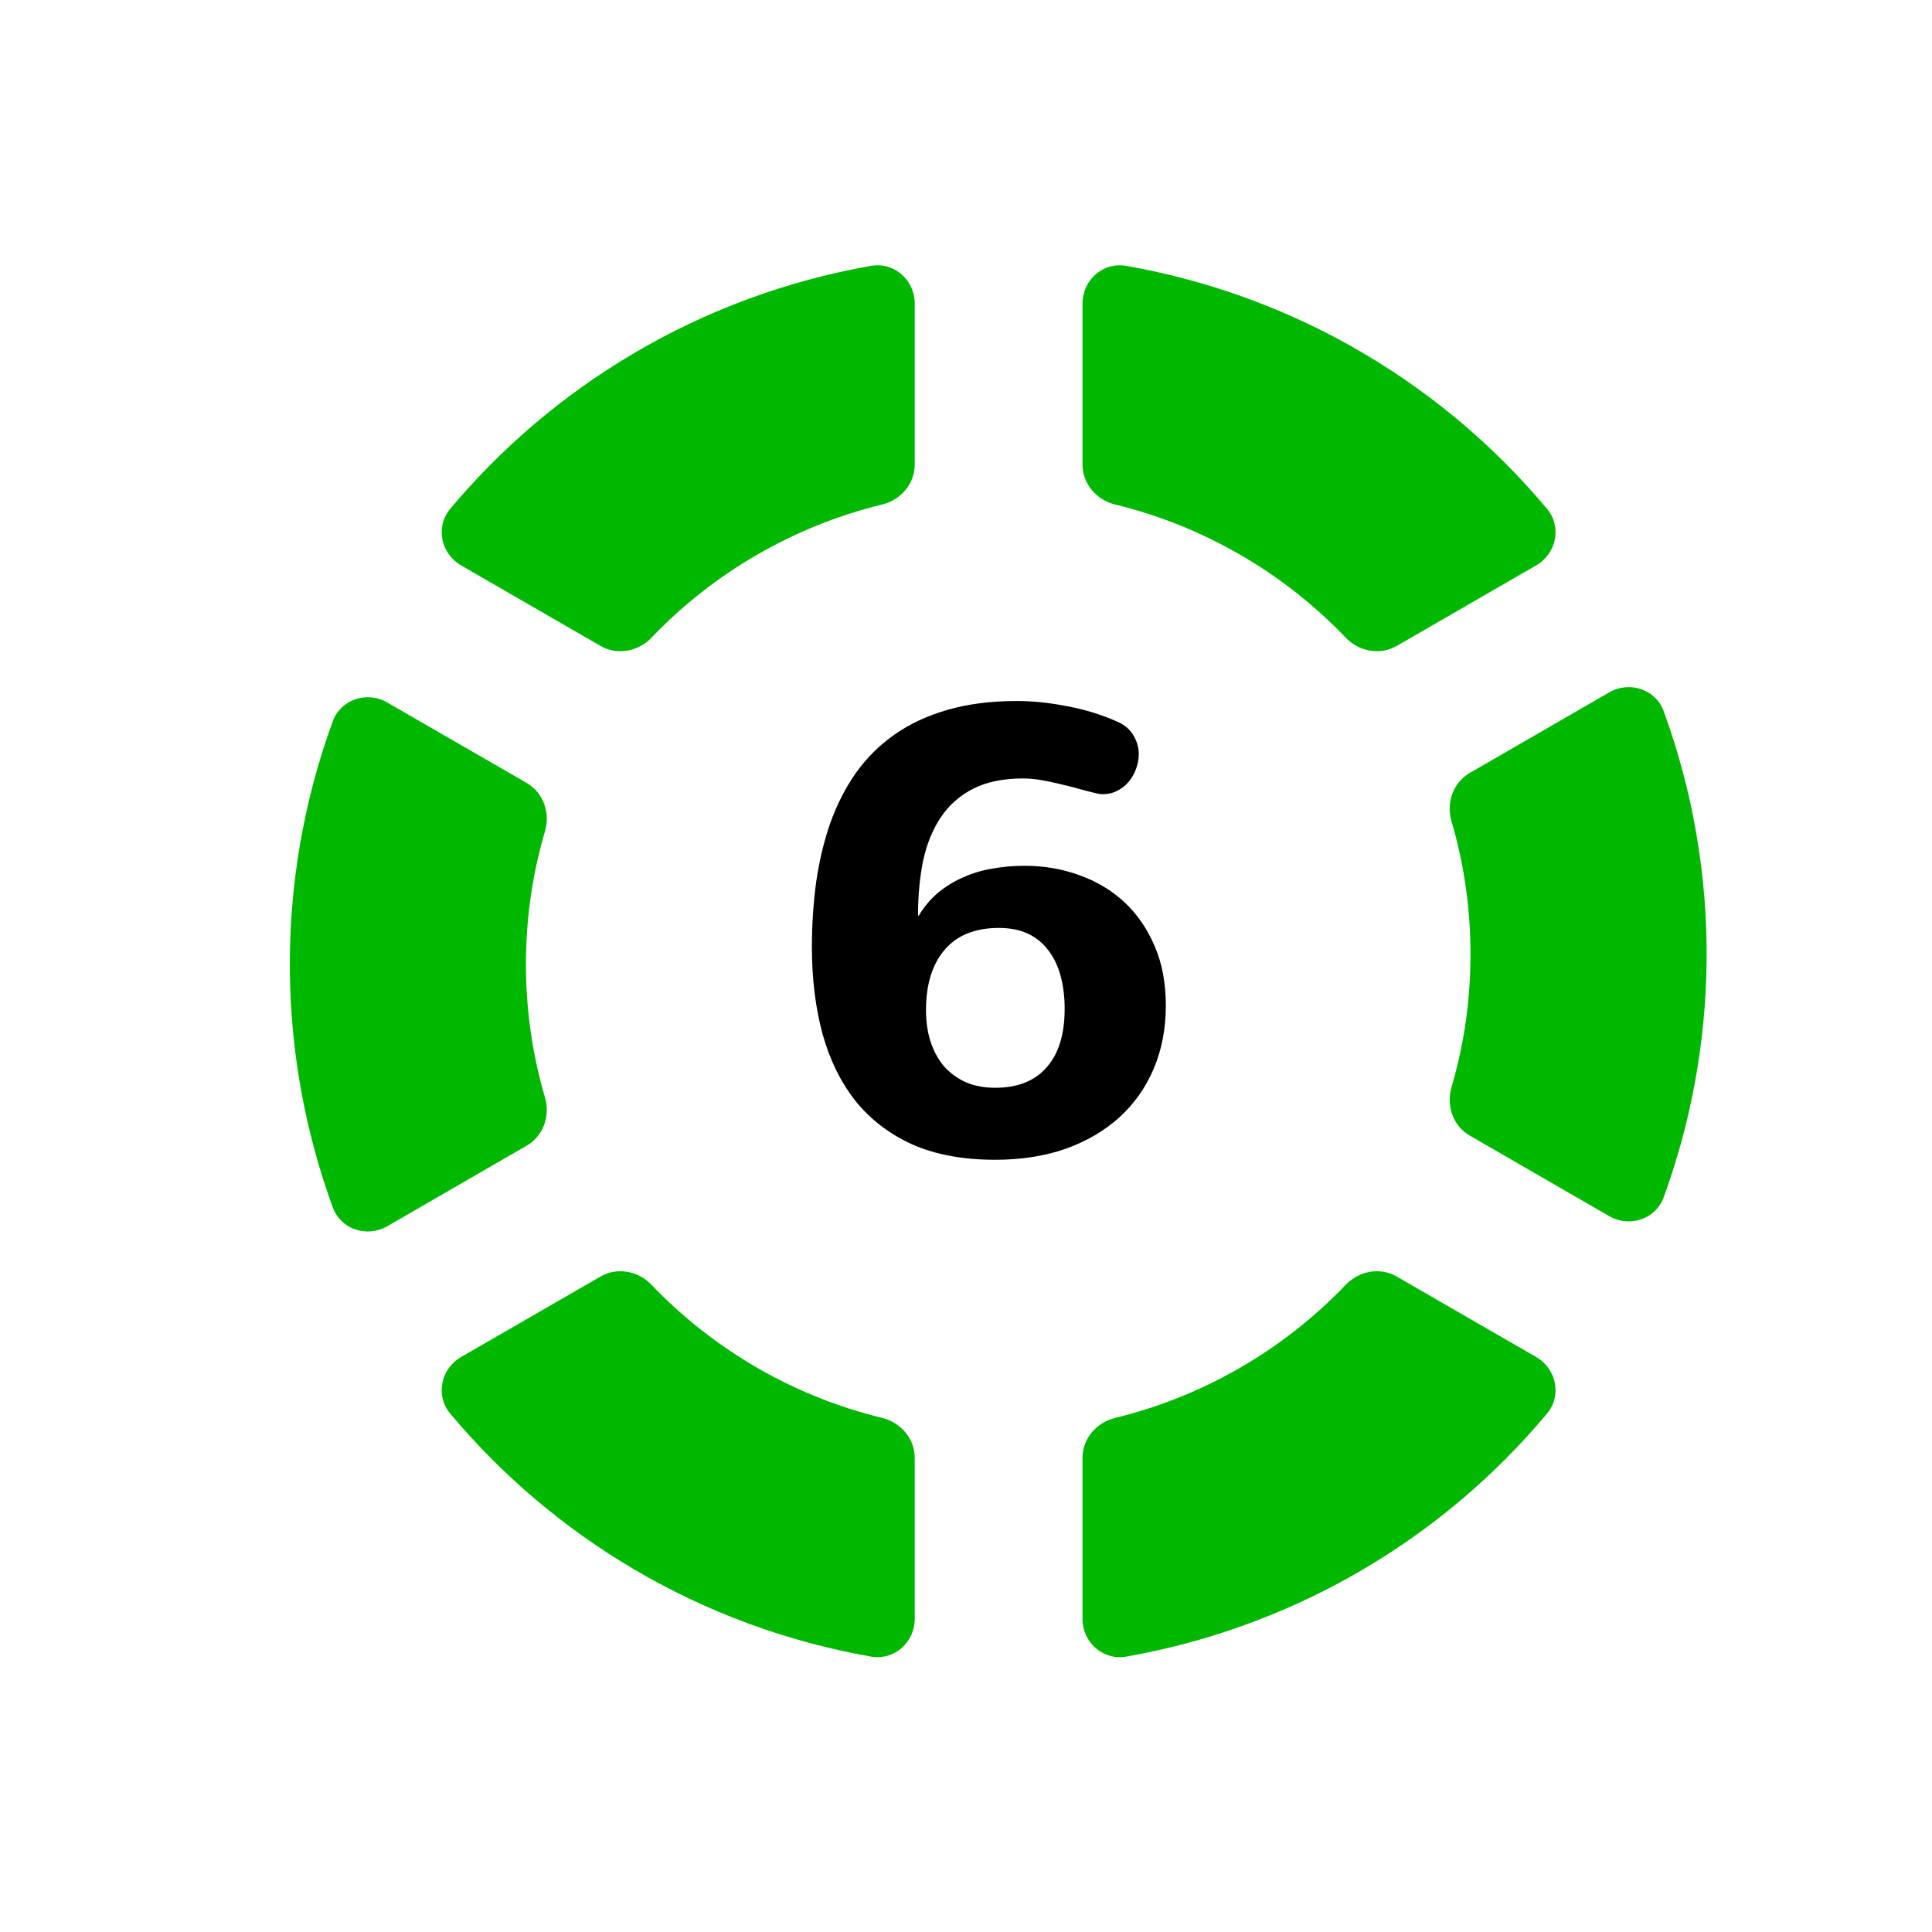
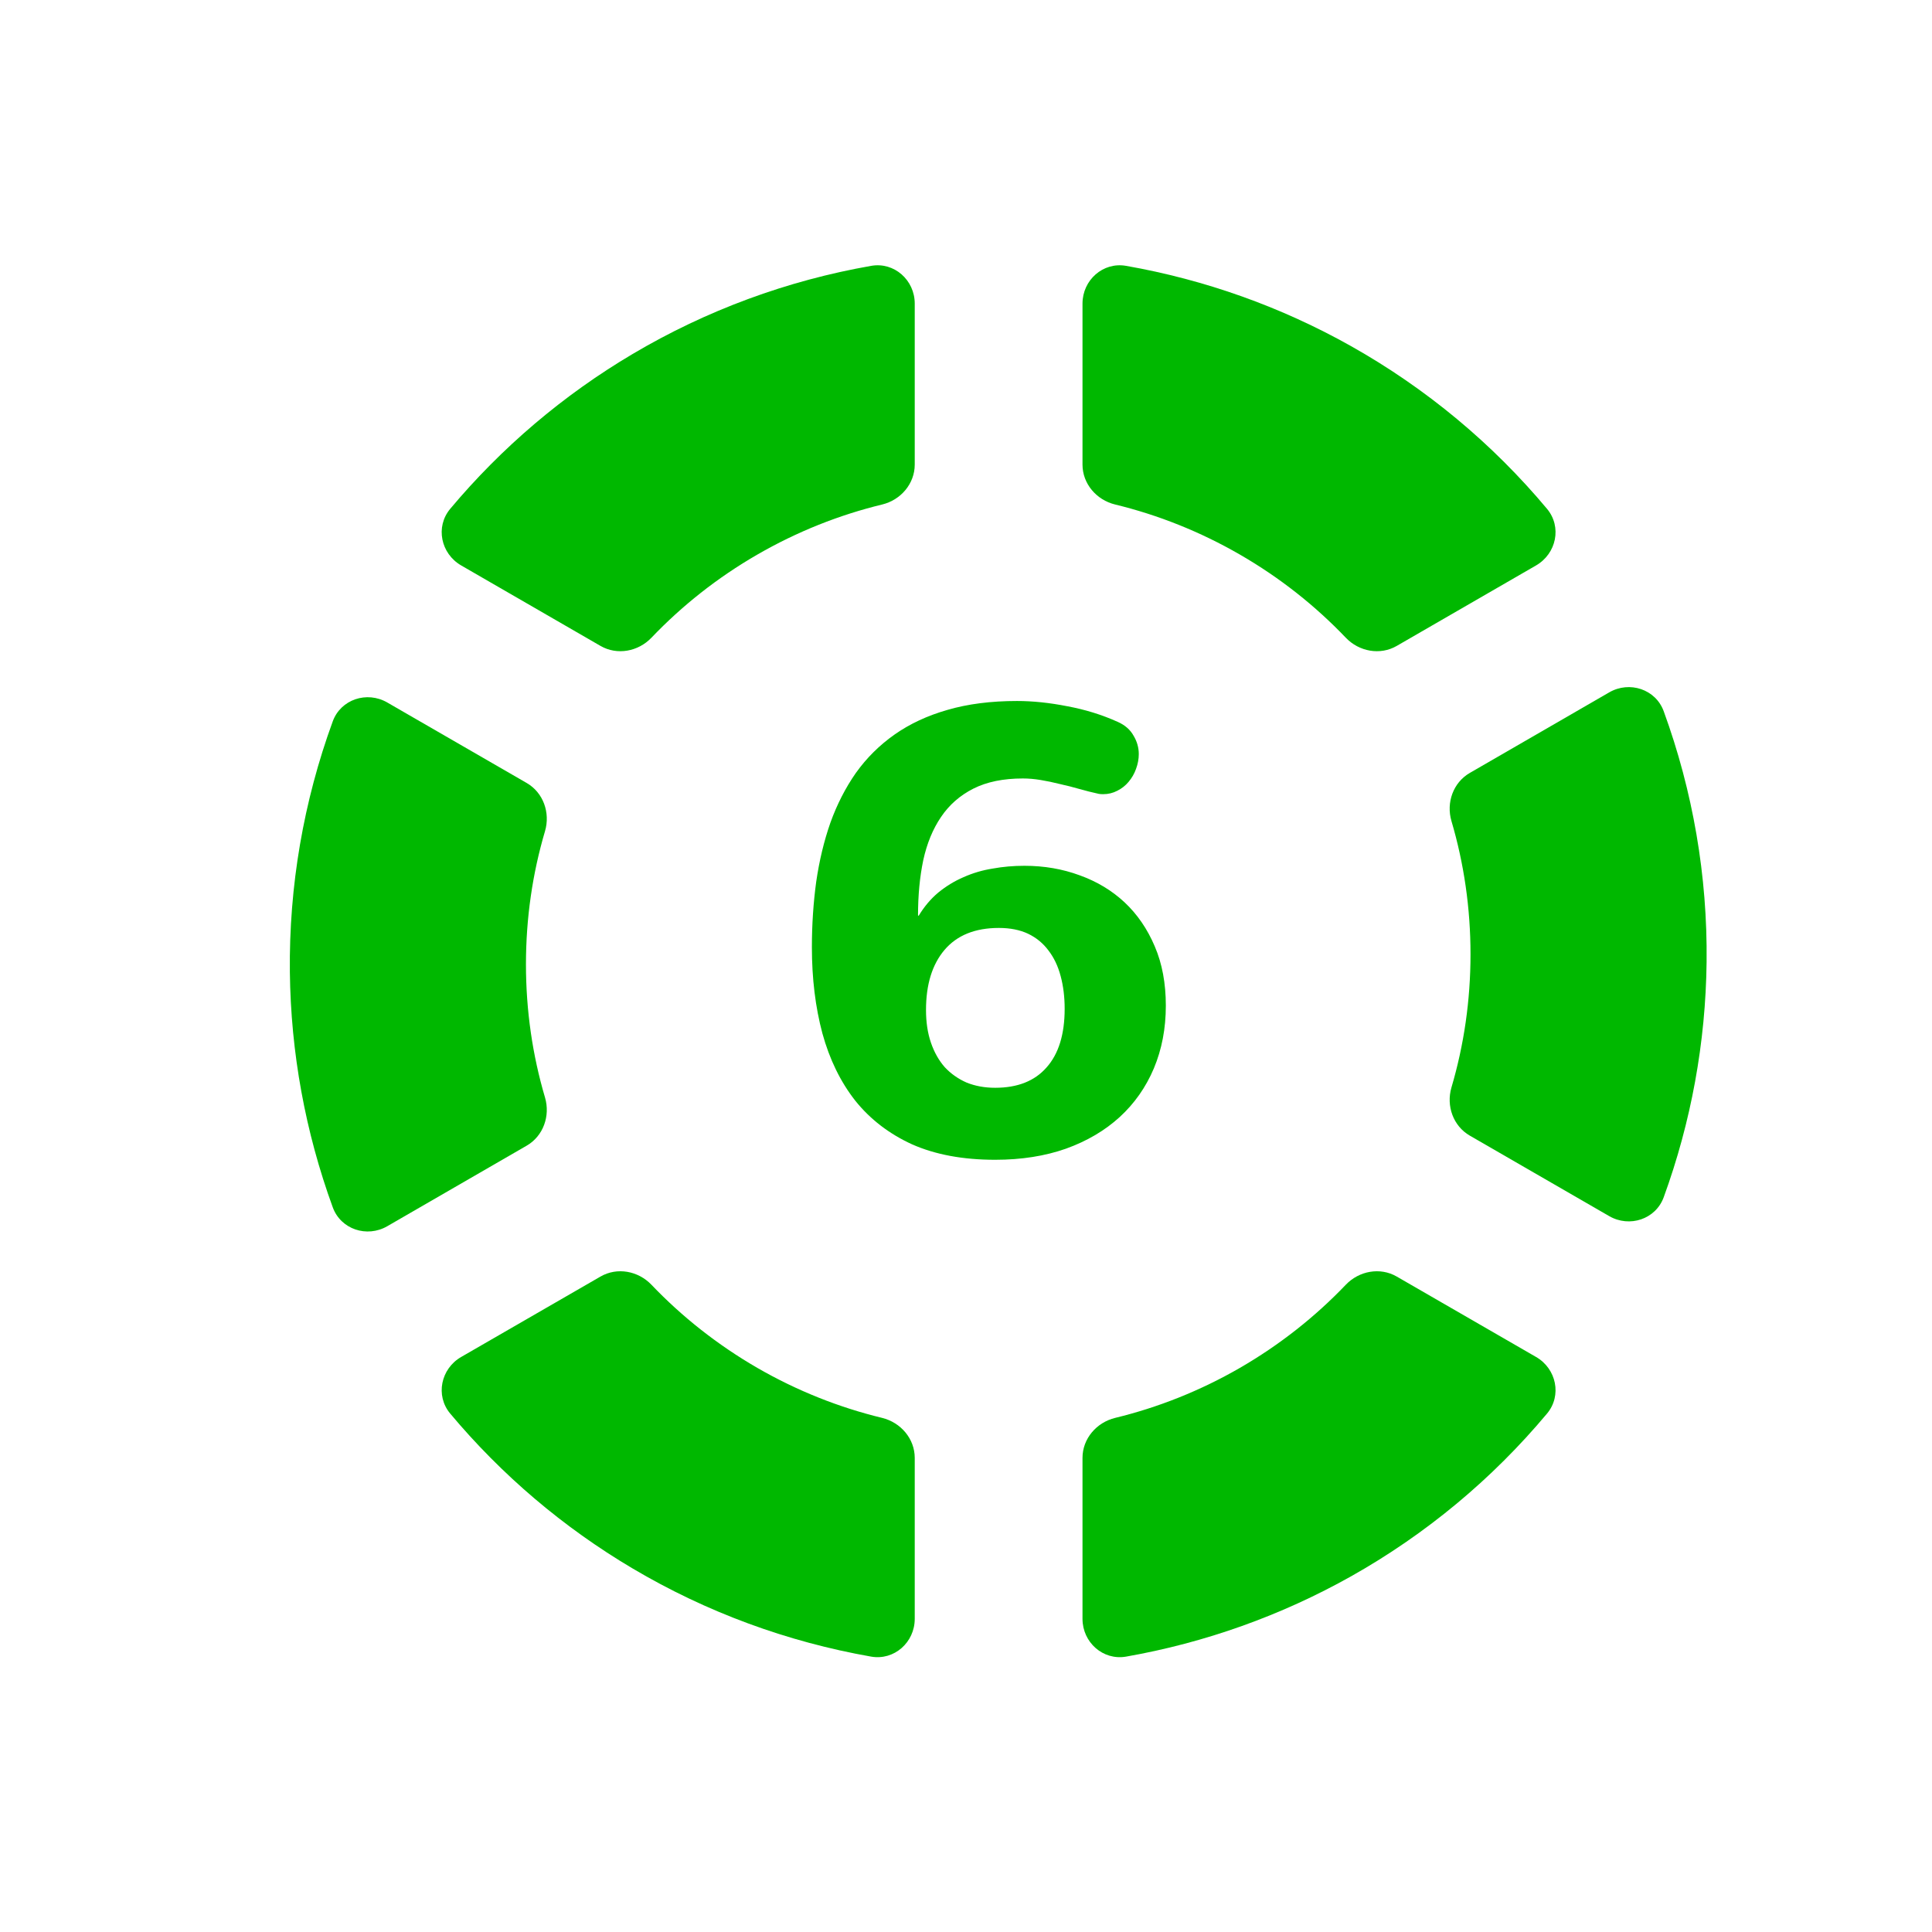
<svg xmlns="http://www.w3.org/2000/svg" width="30" height="30" viewBox="0 0 30 30" fill="none">
  <path fill-rule="evenodd" clip-rule="evenodd" d="M22.834 14.818C22.834 14.1 22.732 13.406 22.538 12.749C22.454 12.463 22.565 12.151 22.823 12.002L24.988 10.751C25.303 10.569 25.709 10.702 25.834 11.044C26.287 12.286 26.515 13.604 26.5 14.936C26.486 16.189 26.259 17.425 25.834 18.591C25.709 18.933 25.303 19.066 24.988 18.884L22.823 17.634C22.565 17.485 22.454 17.172 22.538 16.886C22.732 16.229 22.834 15.536 22.834 14.818Z" fill="#00B800" />
  <path fill-rule="evenodd" clip-rule="evenodd" d="M8.167 14.974C8.167 14.255 8.269 13.562 8.463 12.906C8.547 12.62 8.436 12.307 8.178 12.158L6.013 10.908C5.698 10.726 5.292 10.859 5.167 11.201C4.714 12.441 4.486 13.76 4.501 15.093C4.515 16.346 4.742 17.581 5.167 18.747C5.292 19.09 5.698 19.223 6.013 19.041L8.178 17.79C8.436 17.641 8.547 17.328 8.463 17.042C8.269 16.386 8.167 15.692 8.167 14.974Z" fill="#00B800" />
  <path fill-rule="evenodd" clip-rule="evenodd" d="M19.254 21.24C19.876 20.88 20.425 20.444 20.897 19.95C21.103 19.734 21.43 19.673 21.688 19.822L23.852 21.071C24.168 21.253 24.256 21.671 24.022 21.95C23.174 22.964 22.146 23.82 20.985 24.474C19.893 25.088 18.709 25.509 17.485 25.724C17.127 25.786 16.809 25.502 16.809 25.137V22.638C16.809 22.34 17.026 22.088 17.316 22.017C17.979 21.856 18.632 21.599 19.254 21.24Z" fill="#00B800" />
  <path fill-rule="evenodd" clip-rule="evenodd" d="M11.759 8.612C12.381 8.253 13.034 7.995 13.698 7.834C13.987 7.764 14.204 7.512 14.204 7.214V4.714C14.204 4.35 13.886 4.065 13.528 4.128C12.225 4.356 10.969 4.818 9.823 5.497C8.745 6.135 7.789 6.949 6.991 7.901C6.757 8.181 6.845 8.597 7.161 8.78L9.325 10.03C9.583 10.179 9.91 10.118 10.116 9.902C10.588 9.408 11.137 8.971 11.759 8.612Z" fill="#00B800" />
  <path fill-rule="evenodd" clip-rule="evenodd" d="M11.759 21.24C12.381 21.599 13.034 21.856 13.698 22.017C13.987 22.088 14.204 22.34 14.204 22.638V25.137C14.204 25.502 13.886 25.786 13.528 25.724C12.225 25.495 10.969 25.034 9.823 24.355C8.745 23.717 7.789 22.903 6.991 21.95C6.757 21.671 6.845 21.253 7.161 21.071L9.325 19.822C9.583 19.673 9.91 19.734 10.116 19.95C10.588 20.444 11.137 20.88 11.759 21.24Z" fill="#00B800" />
  <path fill-rule="evenodd" clip-rule="evenodd" d="M19.254 8.612C19.876 8.971 20.425 9.408 20.897 9.902C21.103 10.118 21.43 10.179 21.688 10.03L23.852 8.78C24.168 8.597 24.256 8.181 24.022 7.901C23.174 6.887 22.146 6.032 20.985 5.378C19.893 4.763 18.709 4.343 17.485 4.128C17.127 4.065 16.809 4.35 16.809 4.714V7.214C16.809 7.512 17.026 7.764 17.316 7.834C17.979 7.995 18.632 8.253 19.254 8.612Z" fill="#00B800" />
-   <path d="M17.358 11.21C17.47 11.26 17.551 11.332 17.602 11.424C17.656 11.514 17.683 11.609 17.683 11.711C17.683 11.787 17.668 11.864 17.64 11.94C17.614 12.013 17.576 12.08 17.525 12.14C17.477 12.198 17.419 12.244 17.349 12.279C17.282 12.314 17.209 12.332 17.129 12.332C17.1 12.332 17.078 12.33 17.062 12.327C16.96 12.305 16.858 12.279 16.756 12.25C16.658 12.222 16.558 12.196 16.456 12.174C16.357 12.149 16.258 12.128 16.16 12.112C16.064 12.096 15.972 12.088 15.883 12.088C15.58 12.088 15.324 12.14 15.114 12.246C14.907 12.351 14.74 12.497 14.613 12.685C14.485 12.873 14.393 13.097 14.336 13.358C14.282 13.616 14.255 13.901 14.255 14.213L14.264 14.222C14.35 14.079 14.452 13.958 14.57 13.859C14.691 13.761 14.821 13.681 14.961 13.621C15.104 13.557 15.256 13.512 15.415 13.487C15.574 13.458 15.738 13.444 15.907 13.444C16.212 13.444 16.499 13.493 16.766 13.592C17.033 13.688 17.266 13.828 17.463 14.012C17.66 14.197 17.816 14.424 17.931 14.695C18.046 14.962 18.103 15.27 18.103 15.616C18.103 15.97 18.041 16.294 17.917 16.59C17.793 16.883 17.616 17.135 17.387 17.345C17.157 17.555 16.879 17.719 16.551 17.837C16.227 17.951 15.861 18.009 15.453 18.009C14.953 18.009 14.524 17.929 14.164 17.77C13.807 17.607 13.513 17.381 13.281 17.092C13.051 16.799 12.881 16.45 12.77 16.046C12.662 15.642 12.607 15.196 12.607 14.709C12.607 14.356 12.63 14.017 12.674 13.692C12.722 13.364 12.795 13.059 12.894 12.776C12.996 12.492 13.128 12.234 13.29 12.002C13.456 11.77 13.656 11.571 13.892 11.405C14.127 11.24 14.401 11.112 14.713 11.023C15.028 10.931 15.388 10.885 15.792 10.885C16.037 10.885 16.297 10.912 16.57 10.966C16.847 11.017 17.11 11.098 17.358 11.21ZM15.453 16.891C15.8 16.891 16.066 16.786 16.25 16.576C16.438 16.366 16.532 16.062 16.532 15.664C16.532 15.48 16.511 15.311 16.47 15.158C16.429 15.002 16.365 14.868 16.279 14.757C16.196 14.646 16.091 14.56 15.964 14.499C15.837 14.439 15.685 14.409 15.51 14.409C15.141 14.409 14.859 14.523 14.665 14.752C14.474 14.978 14.379 15.289 14.379 15.683C14.379 15.871 14.404 16.04 14.455 16.189C14.506 16.339 14.578 16.466 14.67 16.571C14.765 16.673 14.879 16.753 15.009 16.81C15.143 16.864 15.291 16.891 15.453 16.891Z" fill="currentColor" />
+   <path d="M17.358 11.21C17.47 11.26 17.551 11.332 17.602 11.424C17.656 11.514 17.683 11.609 17.683 11.711C17.683 11.787 17.668 11.864 17.64 11.94C17.614 12.013 17.576 12.08 17.525 12.14C17.477 12.198 17.419 12.244 17.349 12.279C17.282 12.314 17.209 12.332 17.129 12.332C17.1 12.332 17.078 12.33 17.062 12.327C16.96 12.305 16.858 12.279 16.756 12.25C16.658 12.222 16.558 12.196 16.456 12.174C16.357 12.149 16.258 12.128 16.16 12.112C16.064 12.096 15.972 12.088 15.883 12.088C15.58 12.088 15.324 12.14 15.114 12.246C14.907 12.351 14.74 12.497 14.613 12.685C14.485 12.873 14.393 13.097 14.336 13.358C14.282 13.616 14.255 13.901 14.255 14.213L14.264 14.222C14.35 14.079 14.452 13.958 14.57 13.859C14.691 13.761 14.821 13.681 14.961 13.621C15.104 13.557 15.256 13.512 15.415 13.487C15.574 13.458 15.738 13.444 15.907 13.444C16.212 13.444 16.499 13.493 16.766 13.592C17.033 13.688 17.266 13.828 17.463 14.012C17.66 14.197 17.816 14.424 17.931 14.695C18.046 14.962 18.103 15.27 18.103 15.616C18.103 15.97 18.041 16.294 17.917 16.59C17.793 16.883 17.616 17.135 17.387 17.345C17.157 17.555 16.879 17.719 16.551 17.837C16.227 17.951 15.861 18.009 15.453 18.009C14.953 18.009 14.524 17.929 14.164 17.77C13.807 17.607 13.513 17.381 13.281 17.092C13.051 16.799 12.881 16.45 12.77 16.046C12.662 15.642 12.607 15.196 12.607 14.709C12.607 14.356 12.63 14.017 12.674 13.692C12.722 13.364 12.795 13.059 12.894 12.776C12.996 12.492 13.128 12.234 13.29 12.002C13.456 11.77 13.656 11.571 13.892 11.405C14.127 11.24 14.401 11.112 14.713 11.023C15.028 10.931 15.388 10.885 15.792 10.885C16.037 10.885 16.297 10.912 16.57 10.966C16.847 11.017 17.11 11.098 17.358 11.21ZM15.453 16.891C15.8 16.891 16.066 16.786 16.25 16.576C16.438 16.366 16.532 16.062 16.532 15.664C16.532 15.48 16.511 15.311 16.47 15.158C16.429 15.002 16.365 14.868 16.279 14.757C16.196 14.646 16.091 14.56 15.964 14.499C15.837 14.439 15.685 14.409 15.51 14.409C15.141 14.409 14.859 14.523 14.665 14.752C14.474 14.978 14.379 15.289 14.379 15.683C14.379 15.871 14.404 16.04 14.455 16.189C14.506 16.339 14.578 16.466 14.67 16.571C14.765 16.673 14.879 16.753 15.009 16.81C15.143 16.864 15.291 16.891 15.453 16.891Z" fill="#00B800" />
</svg>
